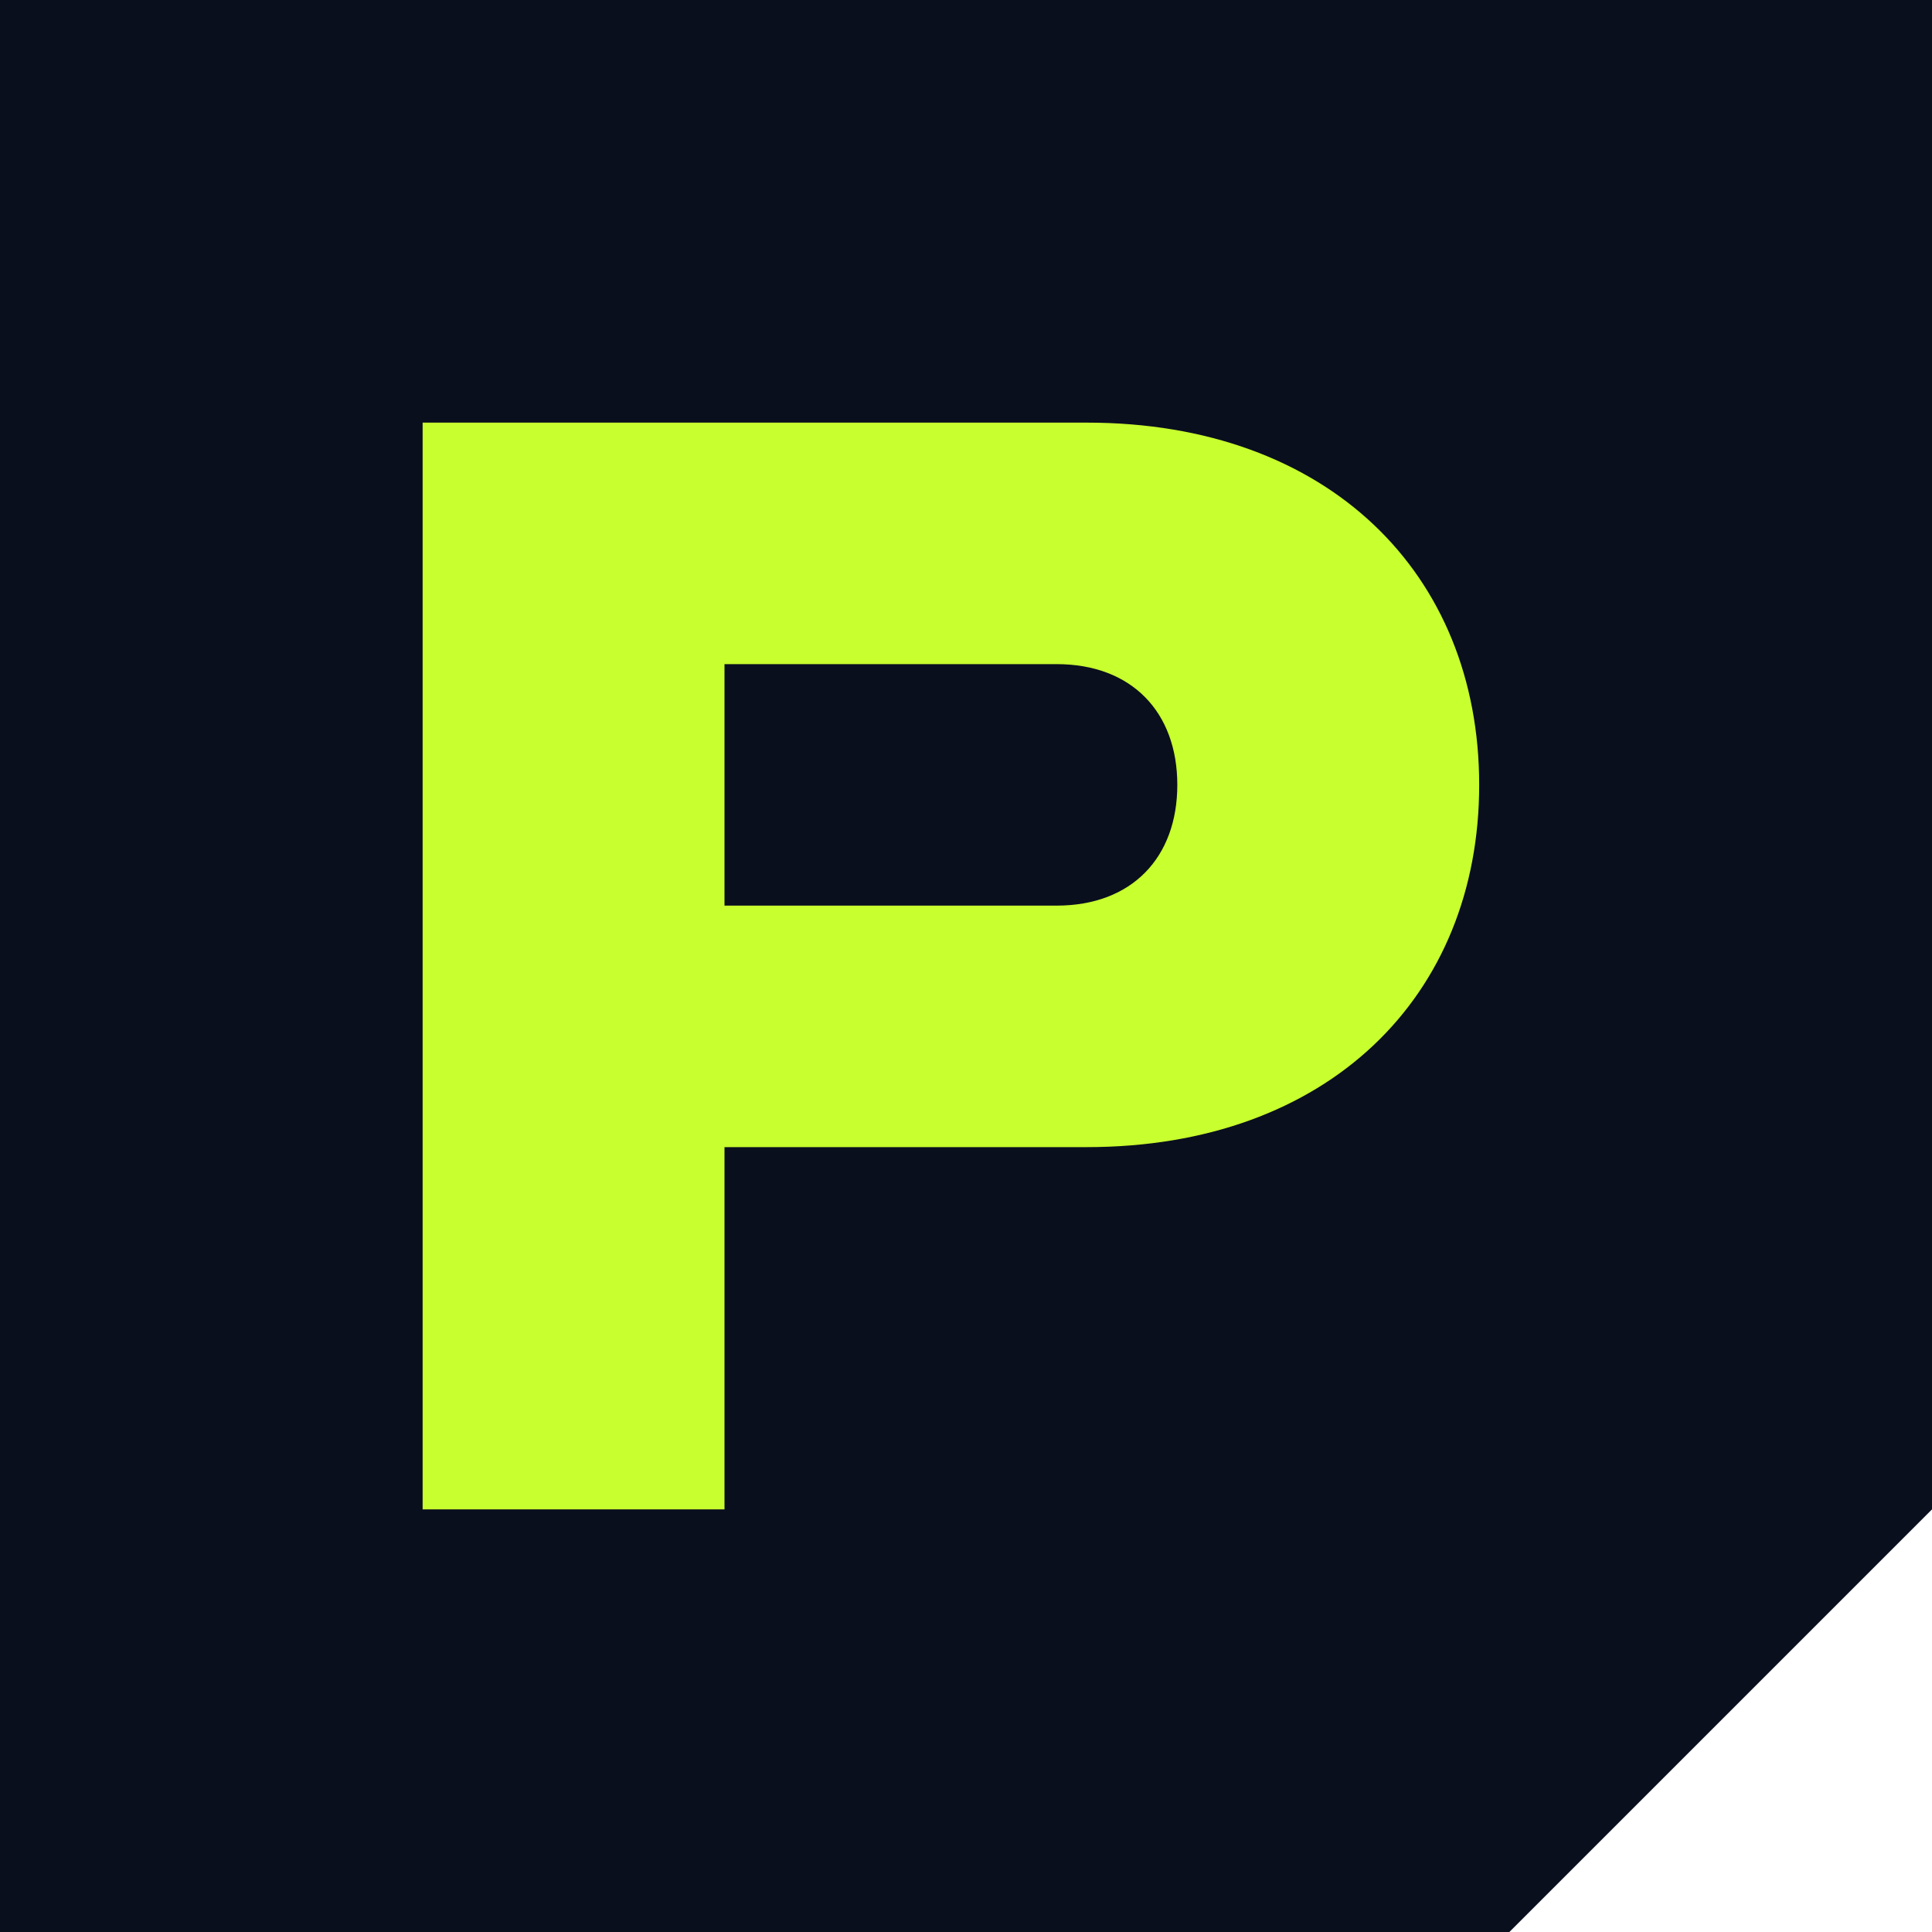
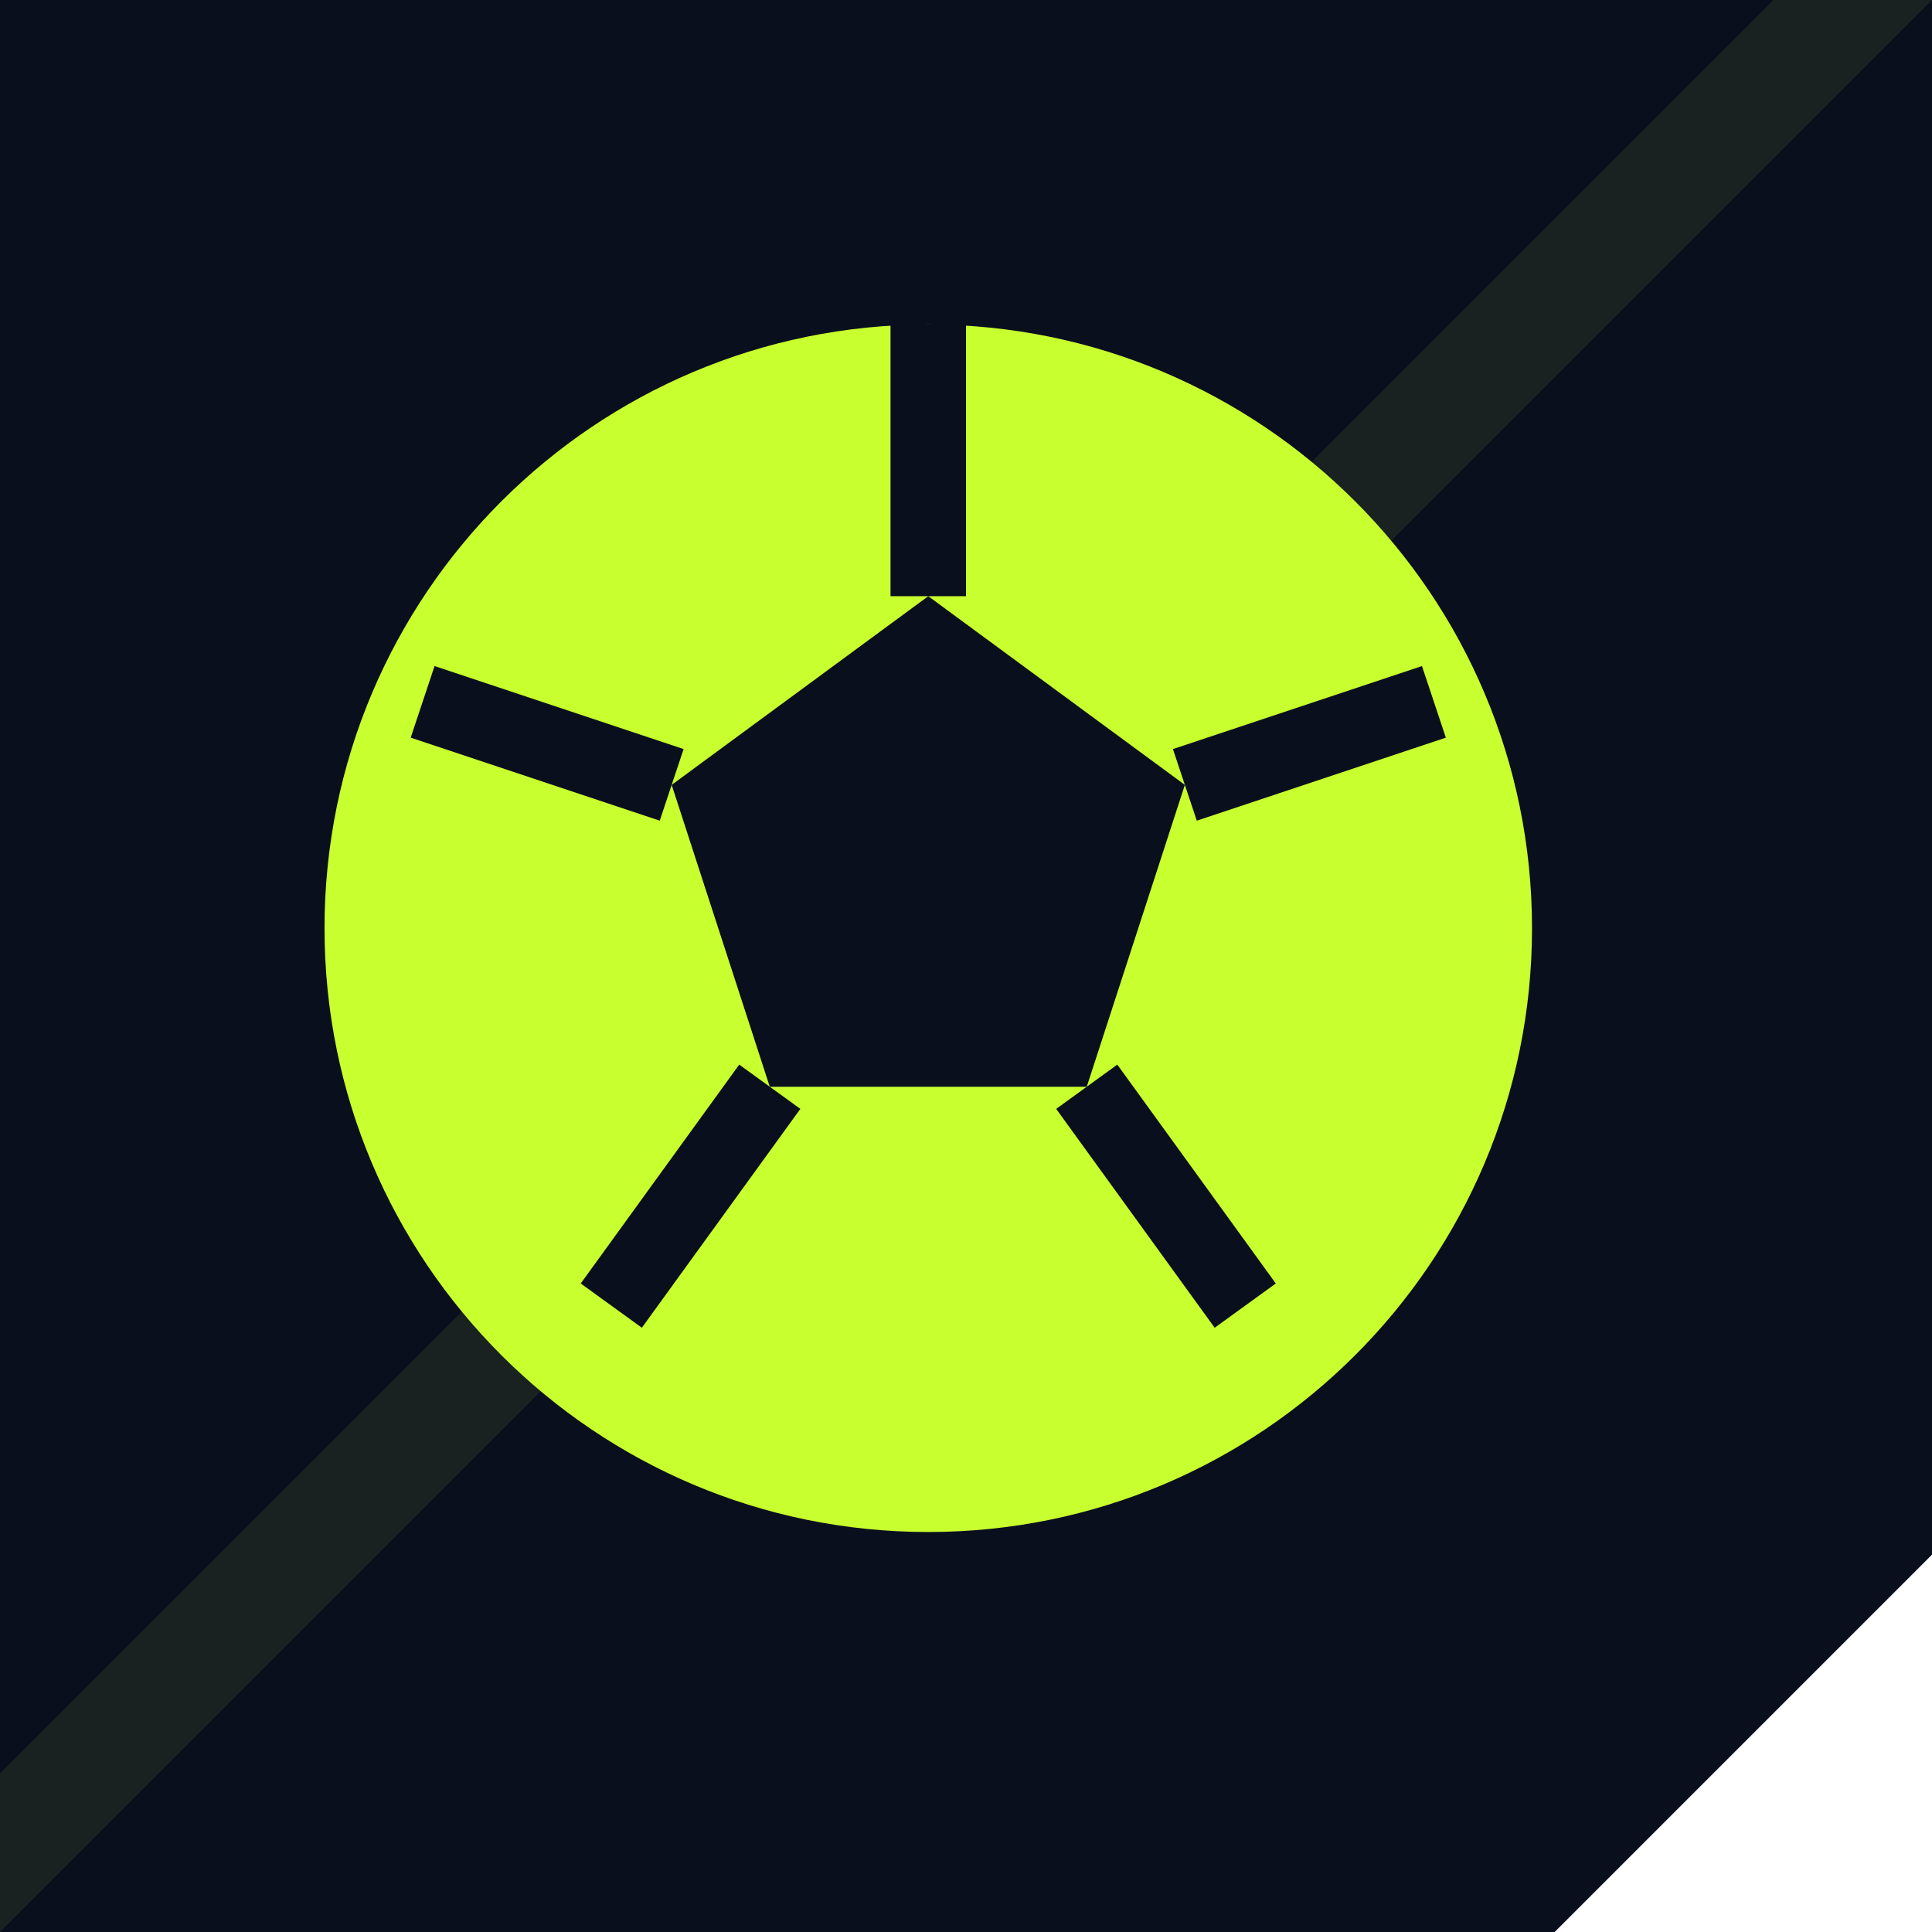
- <svg xmlns="http://www.w3.org/2000/svg" viewBox="0 0 64 64">
-   <path d="M0 0h64v50L50 64H0z" fill="#0a0f1e" />
-   <path d="M14 14h22c8 0 13 5 13 12s-5 12-13 12H24v12H14zm10 8v8h11c2.5 0 4-1.6 4-4s-1.5-4-4-4z" fill="#c8ff2e" />
+ <svg xmlns="http://www.w3.org/2000/svg" viewBox="0 0 512 512">
+   <path d="M0 0h512v412L412 512H0z" fill="#0a0f1e" />
+   <path d="M0 470L470 0h42L0 512z" fill="#c8ff2e" opacity="0.08" />
+   <circle cx="246" cy="246" r="160" fill="#c8ff2e" />
+   <path d="M246 158l68 50-26 80h-84l-26-80z" fill="#0a0f1e" />
+   <path d="M246 86v72M314 208l66-22M288 288l42 58M204 288l-42 58M178 208l-66-22" stroke="#0a0f1e" stroke-width="20" />
</svg>
